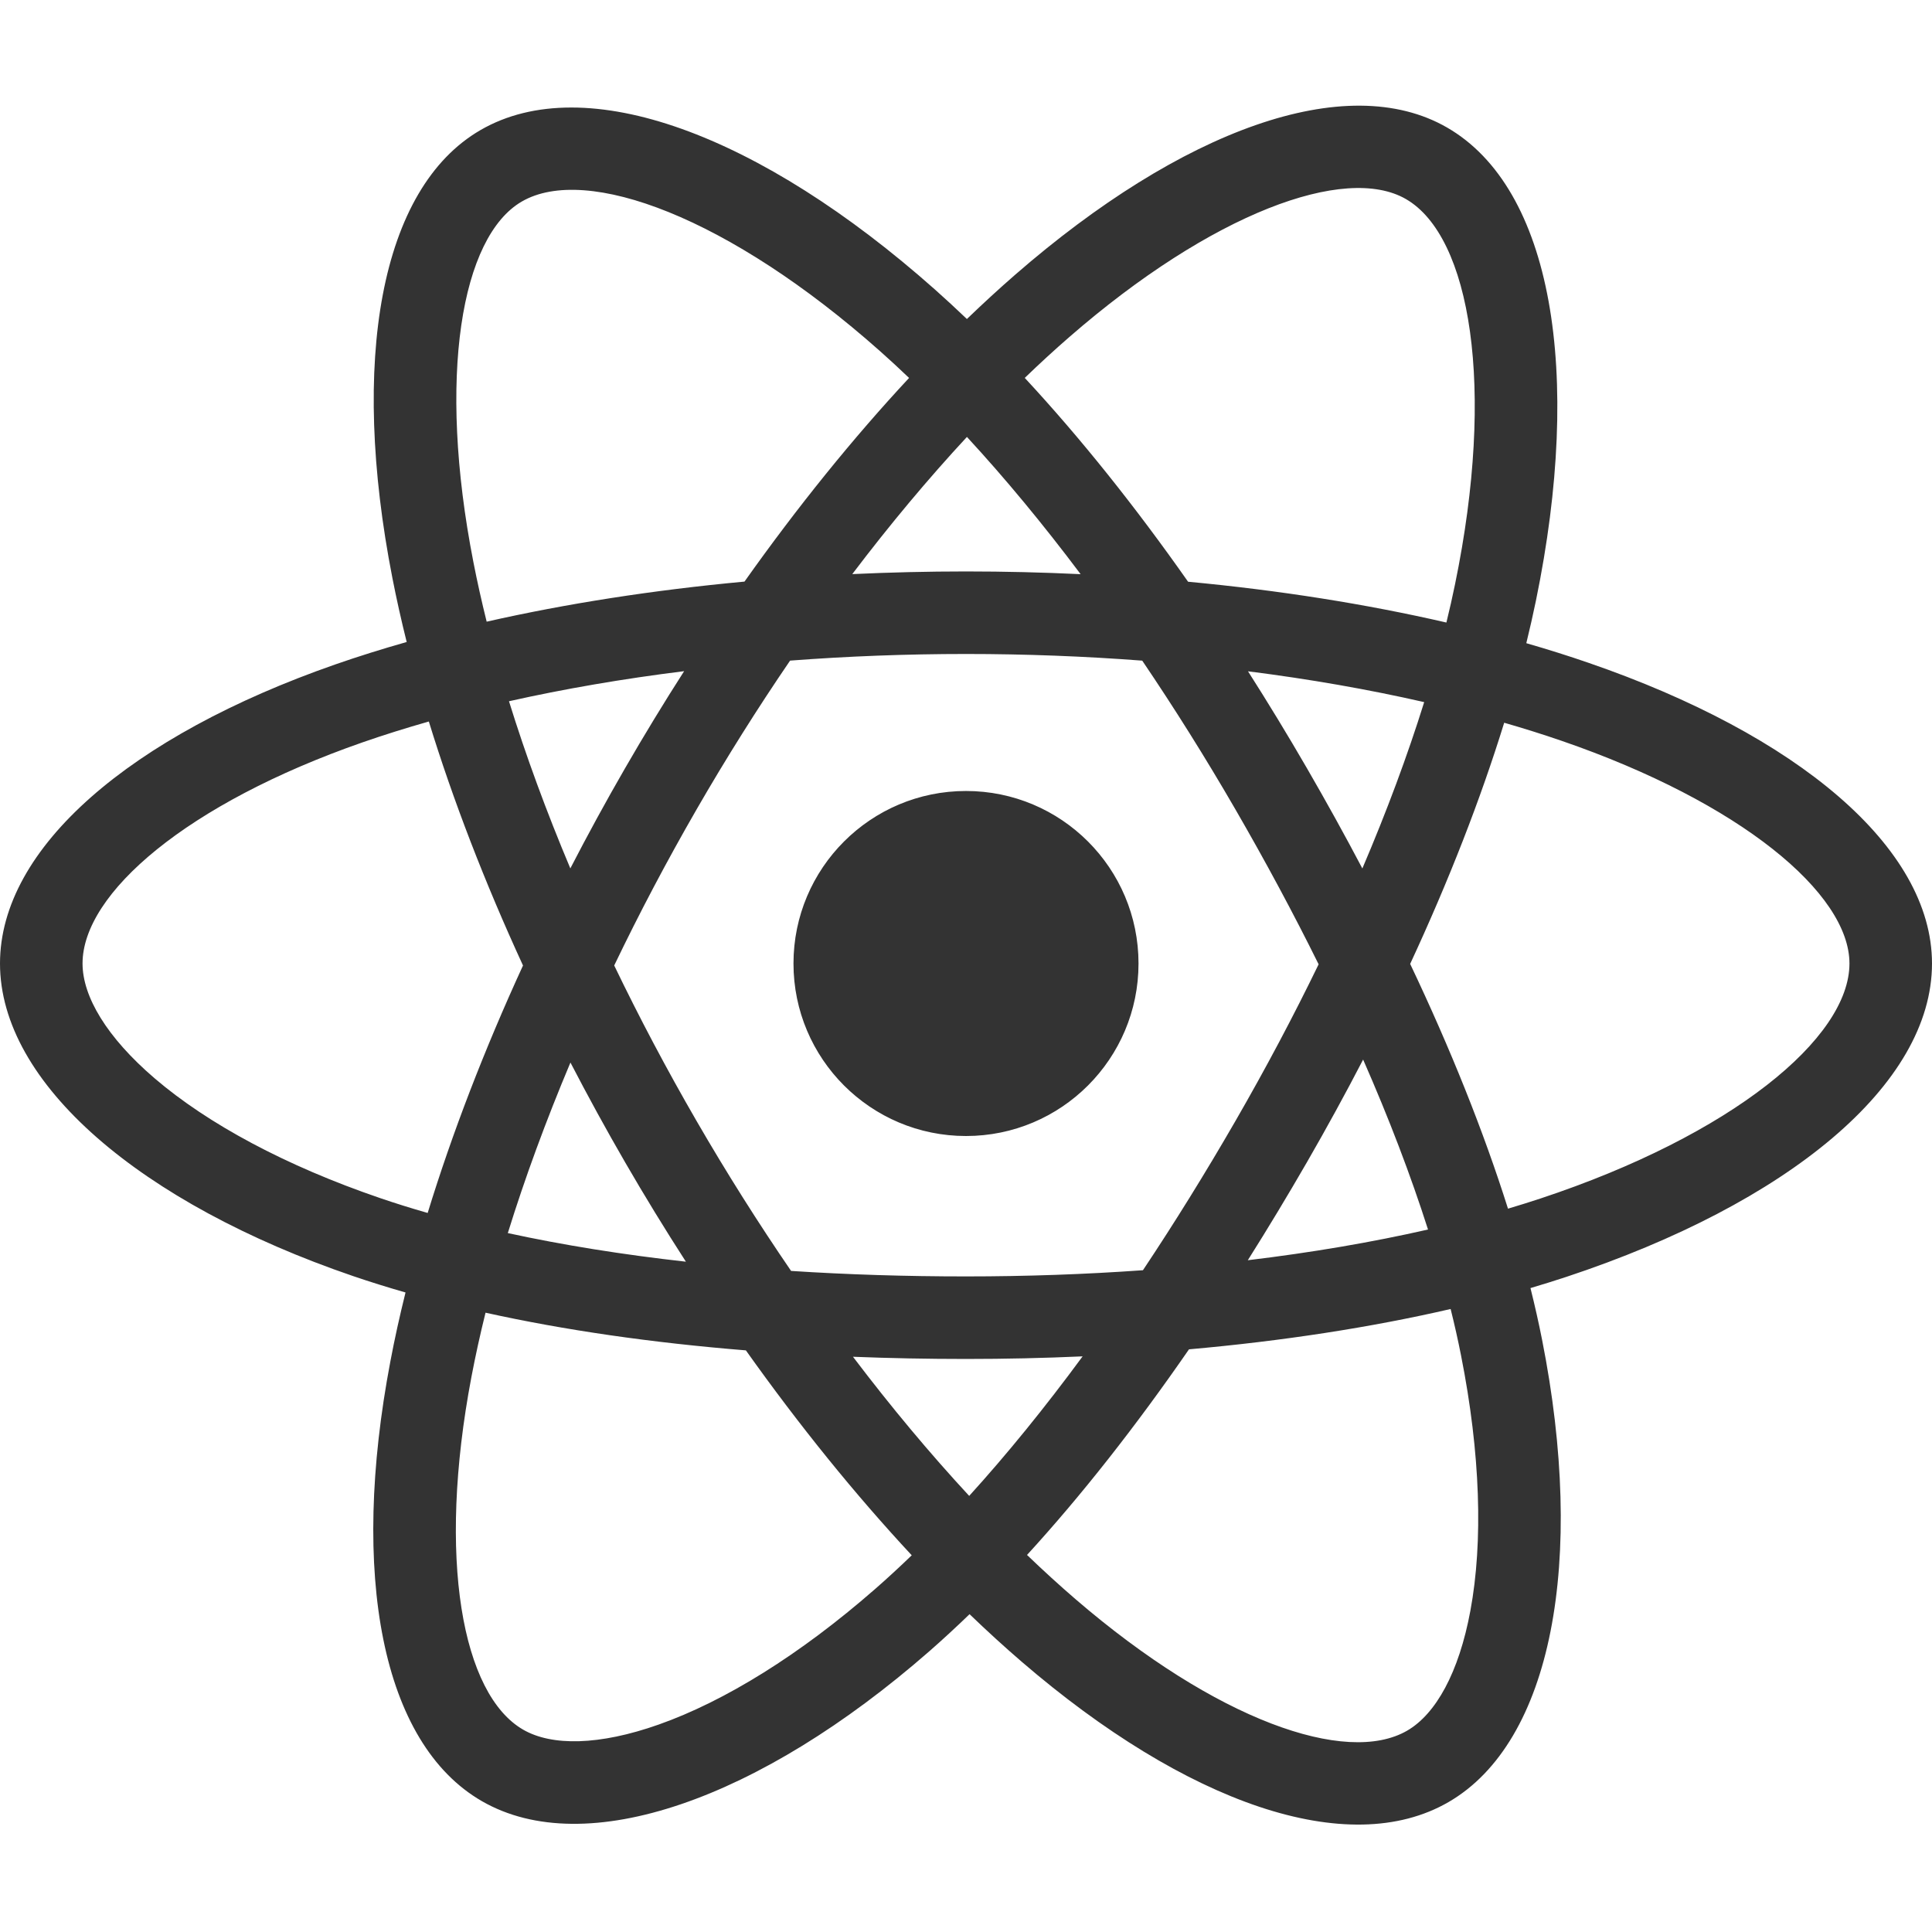
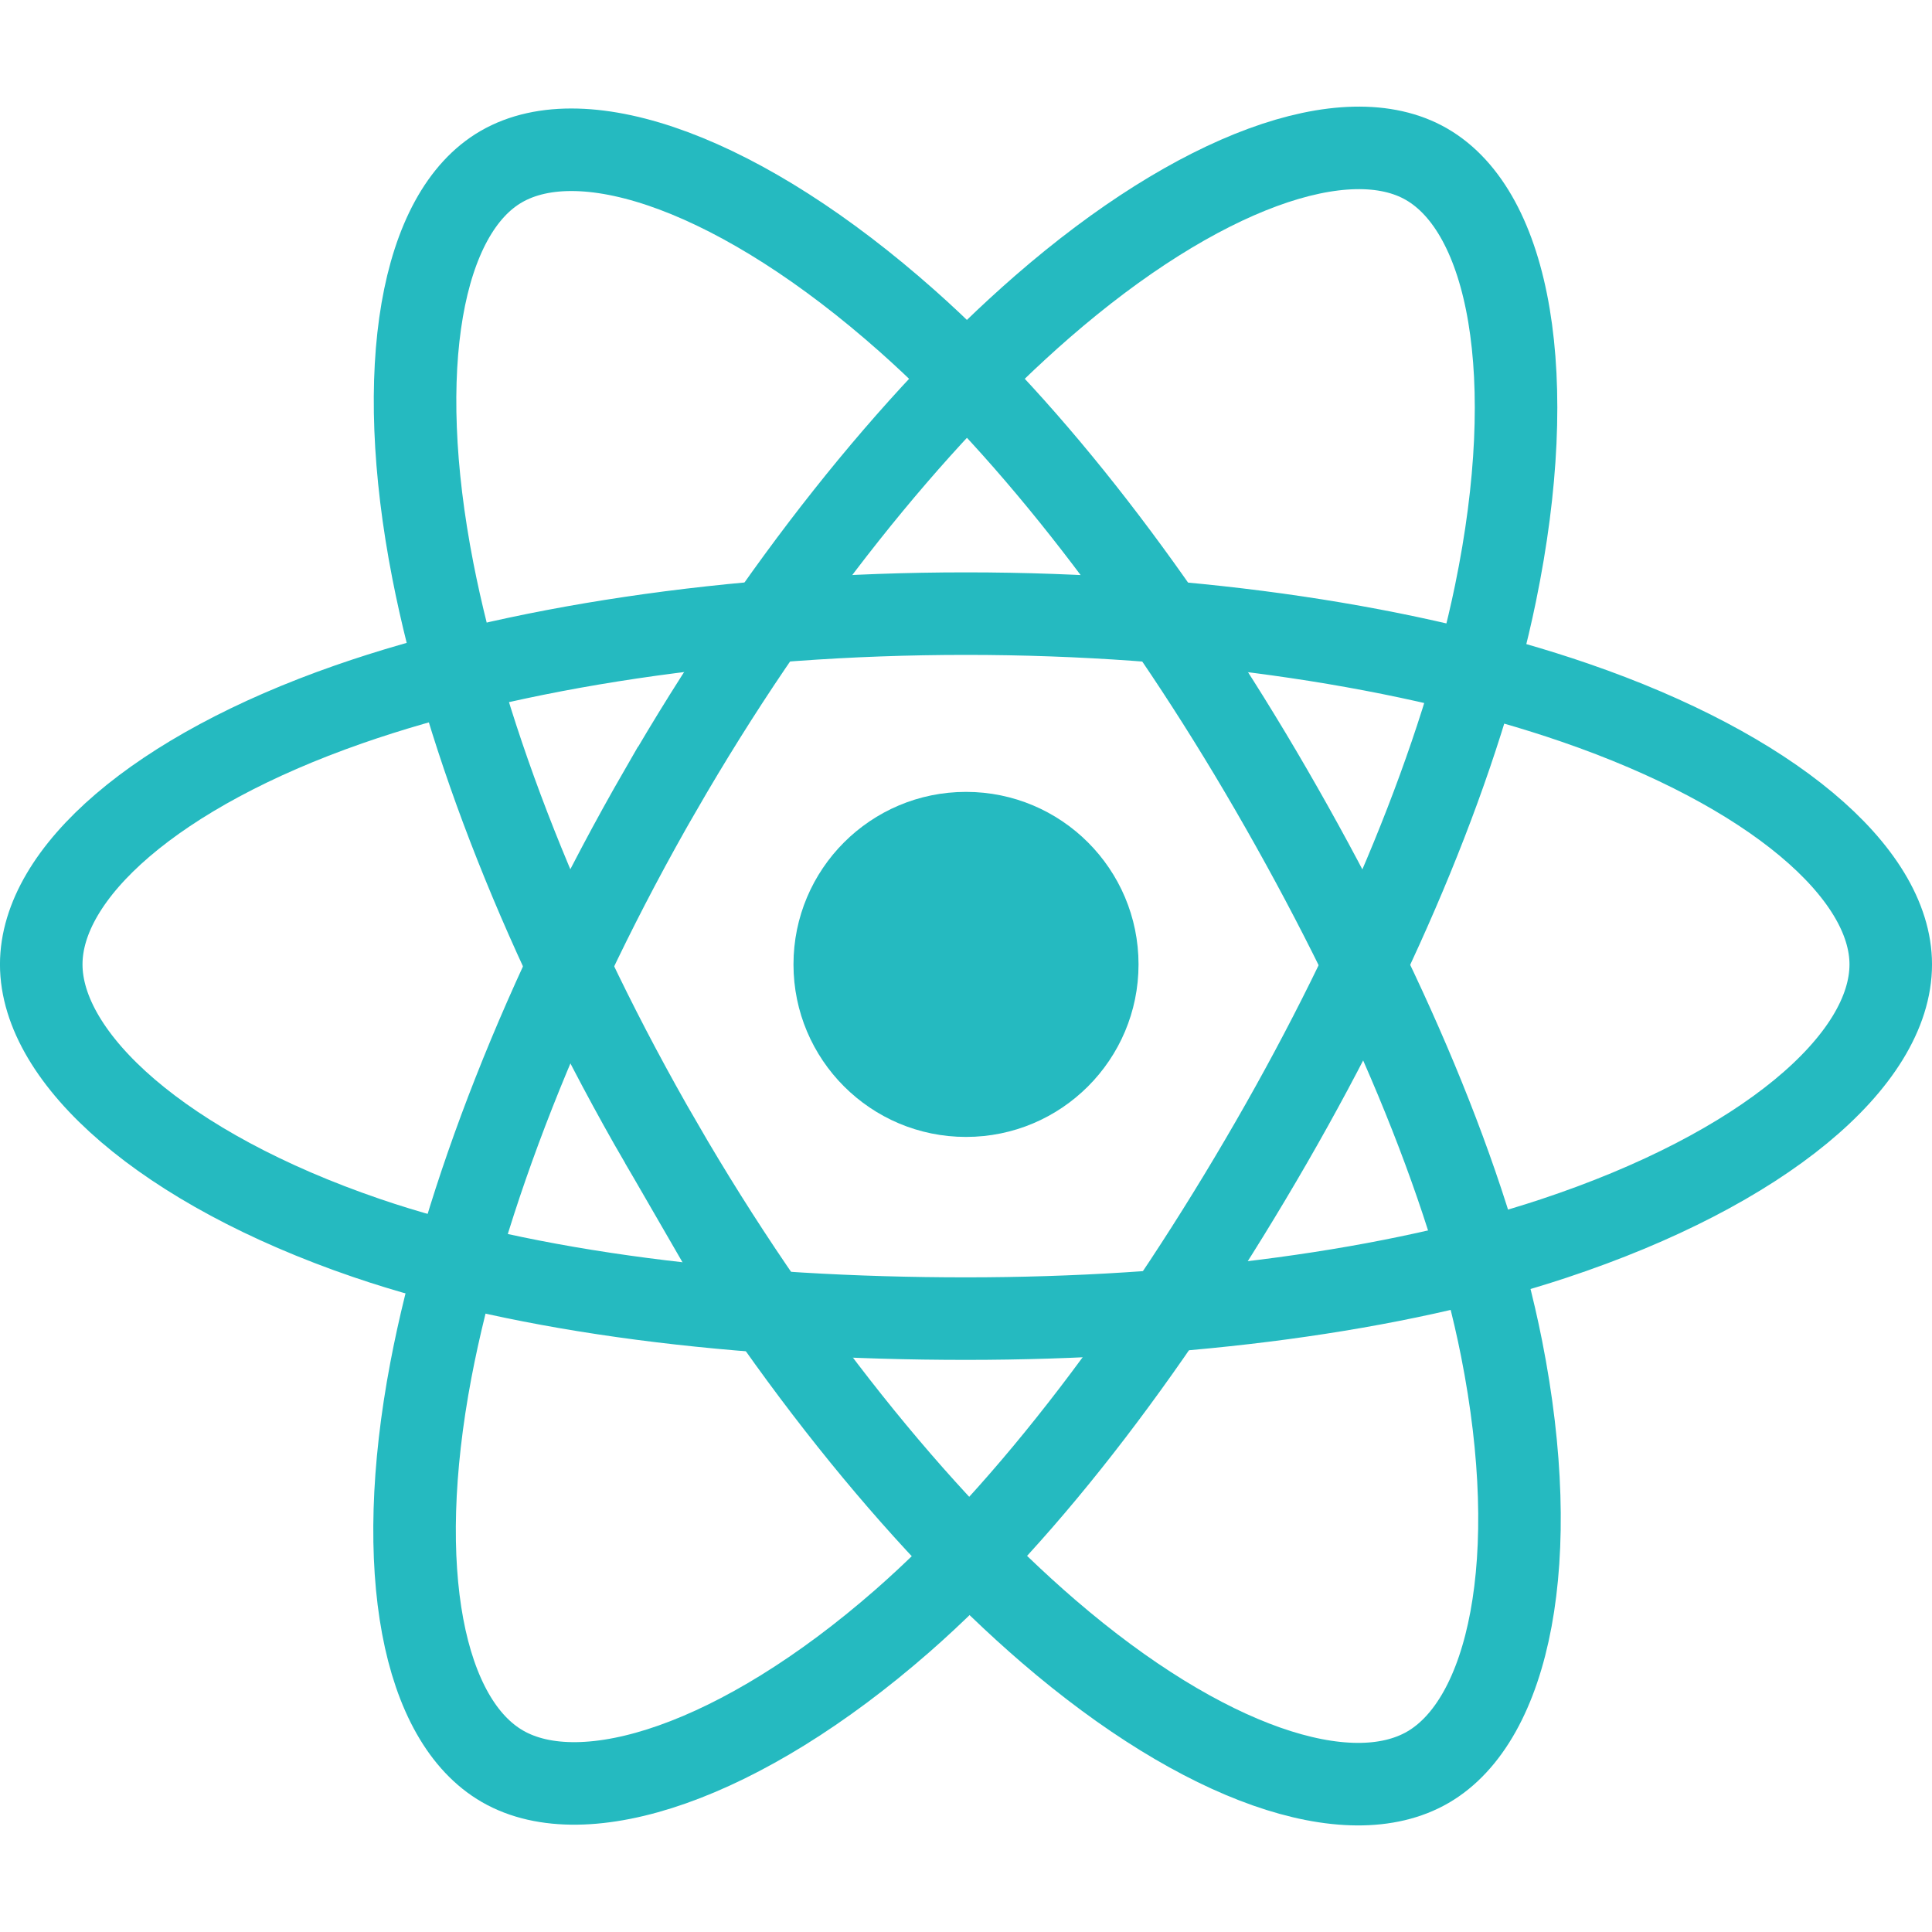
- <svg xmlns="http://www.w3.org/2000/svg" width="58" height="58" viewBox="0 0 58 58" fill="none">
-   <path d="M47.688 19.898C47.086 19.69 46.462 19.494 45.821 19.309C45.926 18.879 46.023 18.453 46.109 18.036C47.522 11.175 46.598 5.648 43.443 3.829C40.417 2.084 35.469 3.903 30.471 8.252C29.991 8.67 29.509 9.113 29.027 9.577C28.706 9.27 28.385 8.974 28.066 8.69C22.828 4.039 17.578 2.079 14.426 3.904C11.403 5.654 10.508 10.85 11.78 17.352C11.903 17.98 12.046 18.621 12.209 19.273C11.466 19.484 10.748 19.709 10.062 19.948C3.922 22.089 0 25.445 0 28.925C0 32.519 4.21 36.125 10.606 38.311C11.111 38.483 11.634 38.646 12.174 38.801C11.999 39.506 11.846 40.197 11.719 40.871C10.505 47.261 11.453 52.334 14.467 54.072C17.581 55.868 22.808 54.022 27.897 49.574C28.299 49.222 28.703 48.849 29.107 48.459C29.631 48.963 30.154 49.441 30.675 49.889C35.604 54.131 40.473 55.844 43.485 54.1C46.596 52.299 47.607 46.849 46.294 40.219C46.194 39.713 46.077 39.195 45.946 38.669C46.313 38.56 46.673 38.448 47.025 38.332C53.674 36.129 58 32.567 58 28.925C58 25.432 53.952 22.054 47.688 19.898ZM46.245 35.98C45.928 36.085 45.603 36.186 45.271 36.285C44.537 33.961 43.547 31.49 42.334 28.937C43.491 26.445 44.444 24.005 45.157 21.697C45.75 21.868 46.326 22.049 46.881 22.24C52.248 24.088 55.522 26.82 55.522 28.925C55.522 31.167 51.986 34.078 46.245 35.98ZM43.863 40.7C44.444 43.632 44.527 46.283 44.142 48.355C43.797 50.217 43.102 51.459 42.243 51.956C40.415 53.014 36.506 51.638 32.291 48.011C31.808 47.595 31.321 47.151 30.832 46.681C32.467 44.894 34.1 42.816 35.694 40.508C38.498 40.259 41.147 39.852 43.549 39.297C43.668 39.774 43.773 40.242 43.863 40.7ZM19.773 51.773C17.988 52.404 16.565 52.422 15.706 51.926C13.876 50.871 13.116 46.797 14.153 41.334C14.272 40.708 14.413 40.065 14.576 39.408C16.952 39.934 19.582 40.312 22.392 40.539C23.997 42.798 25.678 44.873 27.371 46.691C27.001 47.048 26.633 47.388 26.266 47.708C24.016 49.675 21.761 51.071 19.773 51.773ZM11.407 35.966C8.579 34.999 6.243 33.743 4.642 32.372C3.204 31.14 2.478 29.917 2.478 28.925C2.478 26.813 5.626 24.119 10.878 22.288C11.515 22.066 12.182 21.857 12.874 21.66C13.6 24.021 14.552 26.489 15.701 28.985C14.537 31.518 13.572 34.026 12.839 36.414C12.345 36.273 11.867 36.123 11.407 35.966ZM14.212 16.876C13.122 11.306 13.845 7.103 15.667 6.049C17.608 4.925 21.898 6.527 26.421 10.543C26.71 10.799 27 11.068 27.291 11.346C25.606 13.155 23.941 15.215 22.35 17.46C19.622 17.713 17.011 18.119 14.61 18.663C14.459 18.056 14.326 17.459 14.212 16.876ZM39.23 23.054C38.656 22.063 38.067 21.095 37.466 20.153C39.317 20.387 41.09 20.698 42.755 21.078C42.255 22.68 41.632 24.355 40.899 26.072C40.373 25.073 39.816 24.066 39.23 23.054ZM29.028 13.117C30.171 14.355 31.315 15.737 32.441 17.237C31.306 17.183 30.158 17.155 29 17.155C27.853 17.155 26.713 17.183 25.586 17.235C26.712 15.749 27.867 14.369 29.028 13.117ZM18.76 23.071C18.186 24.065 17.64 25.067 17.122 26.07C16.401 24.359 15.784 22.676 15.28 21.052C16.934 20.681 18.699 20.378 20.538 20.149C19.929 21.099 19.335 22.074 18.76 23.071V23.071ZM20.591 37.877C18.691 37.665 16.9 37.378 15.245 37.018C15.758 35.364 16.389 33.646 17.125 31.898C17.645 32.9 18.193 33.903 18.77 34.899H18.77C19.357 35.914 19.966 36.908 20.591 37.877ZM29.096 44.908C27.922 43.641 26.75 42.239 25.607 40.731C26.717 40.775 27.849 40.797 29 40.797C30.182 40.797 31.351 40.771 32.501 40.719C31.372 42.254 30.231 43.658 29.096 44.908ZM40.922 31.809C41.698 33.575 42.351 35.285 42.87 36.911C41.188 37.294 39.373 37.603 37.46 37.833C38.062 36.879 38.656 35.894 39.24 34.882C39.831 33.857 40.392 32.831 40.922 31.809ZM37.094 33.644C36.187 35.216 35.256 36.717 34.312 38.133C32.59 38.256 30.812 38.319 29 38.319C27.195 38.319 25.439 38.264 23.749 38.154C22.766 36.719 21.815 35.214 20.914 33.657H20.914C20.015 32.105 19.189 30.541 18.439 28.984C19.188 27.424 20.013 25.858 20.907 24.308L20.906 24.309C21.802 22.756 22.745 21.258 23.719 19.832C25.444 19.701 27.212 19.633 29 19.633H29C30.796 19.633 32.567 19.702 34.291 19.833C35.25 21.249 36.187 22.742 37.086 24.295C37.995 25.866 38.831 27.423 39.586 28.949C38.833 30.502 37.999 32.074 37.094 33.644ZM42.205 5.975C44.147 7.095 44.903 11.612 43.682 17.536C43.605 17.914 43.517 18.299 43.422 18.689C41.015 18.134 38.402 17.72 35.667 17.464C34.073 15.194 32.422 13.131 30.764 11.345C31.209 10.916 31.654 10.507 32.098 10.121C36.38 6.395 40.382 4.924 42.205 5.975ZM29 23.746C31.86 23.746 34.179 26.064 34.179 28.925C34.179 31.785 31.86 34.104 29 34.104C26.14 34.104 23.821 31.785 23.821 28.925C23.821 26.064 26.14 23.746 29 23.746Z" fill="#333" />
+ <svg xmlns="http://www.w3.org/2000/svg" width="64" height="64" viewBox="0 0 32 32">
+   <g transform="matrix(.05696 0 0 .05696 .647744 2.43826)" fill="none" fill-rule="evenodd">
+     <circle r="50.167" cy="237.628" cx="269.529" fill="#25BAC0" />
+     <g stroke="#25BAC0" stroke-width="24">
+       <path d="M269.53 135.628c67.356 0 129.928 9.665 177.107 25.907 56.844 19.57 91.794 49.233 91.794 76.093 0 27.99-37.04 59.503-98.083 79.728-46.15 15.29-106.88 23.272-170.818 23.272-65.554 0-127.63-7.492-174.3-23.44-59.046-20.182-94.61-52.103-94.61-79.56 0-26.642 33.37-56.076 89.415-75.616 47.355-16.51 111.472-26.384 179.486-26.384z" />
+       <path d="M180.736 186.922c33.65-58.348 73.28-107.724 110.92-140.48C337.006 6.976 380.163-8.48 403.43 4.937c24.248 13.983 33.042 61.814 20.067 124.796-9.8 47.618-33.234 104.212-65.176 159.6-32.75 56.788-70.25 106.82-107.377 139.272-46.98 41.068-92.4 55.93-116.185 42.213-23.08-13.3-31.906-56.92-20.834-115.233 9.355-49.27 32.832-109.745 66.8-168.664z" />
+       <path d="M180.82 289.482C147.075 231.2 124.1 172.195 114.51 123.227c-11.544-59-3.382-104.11 19.864-117.566 24.224-14.024 70.055 2.244 118.14 44.94 36.356 32.28 73.688 80.837 105.723 136.173 32.844 56.733 57.46 114.21 67.036 162.582 12.117 61.213 2.31 107.984-21.453 121.74-23.057 13.348-65.25-.784-110.24-39.5-38.013-32.71-78.682-83.253-112.76-142.115z" />
+     </g>
+   </g>
</svg>
